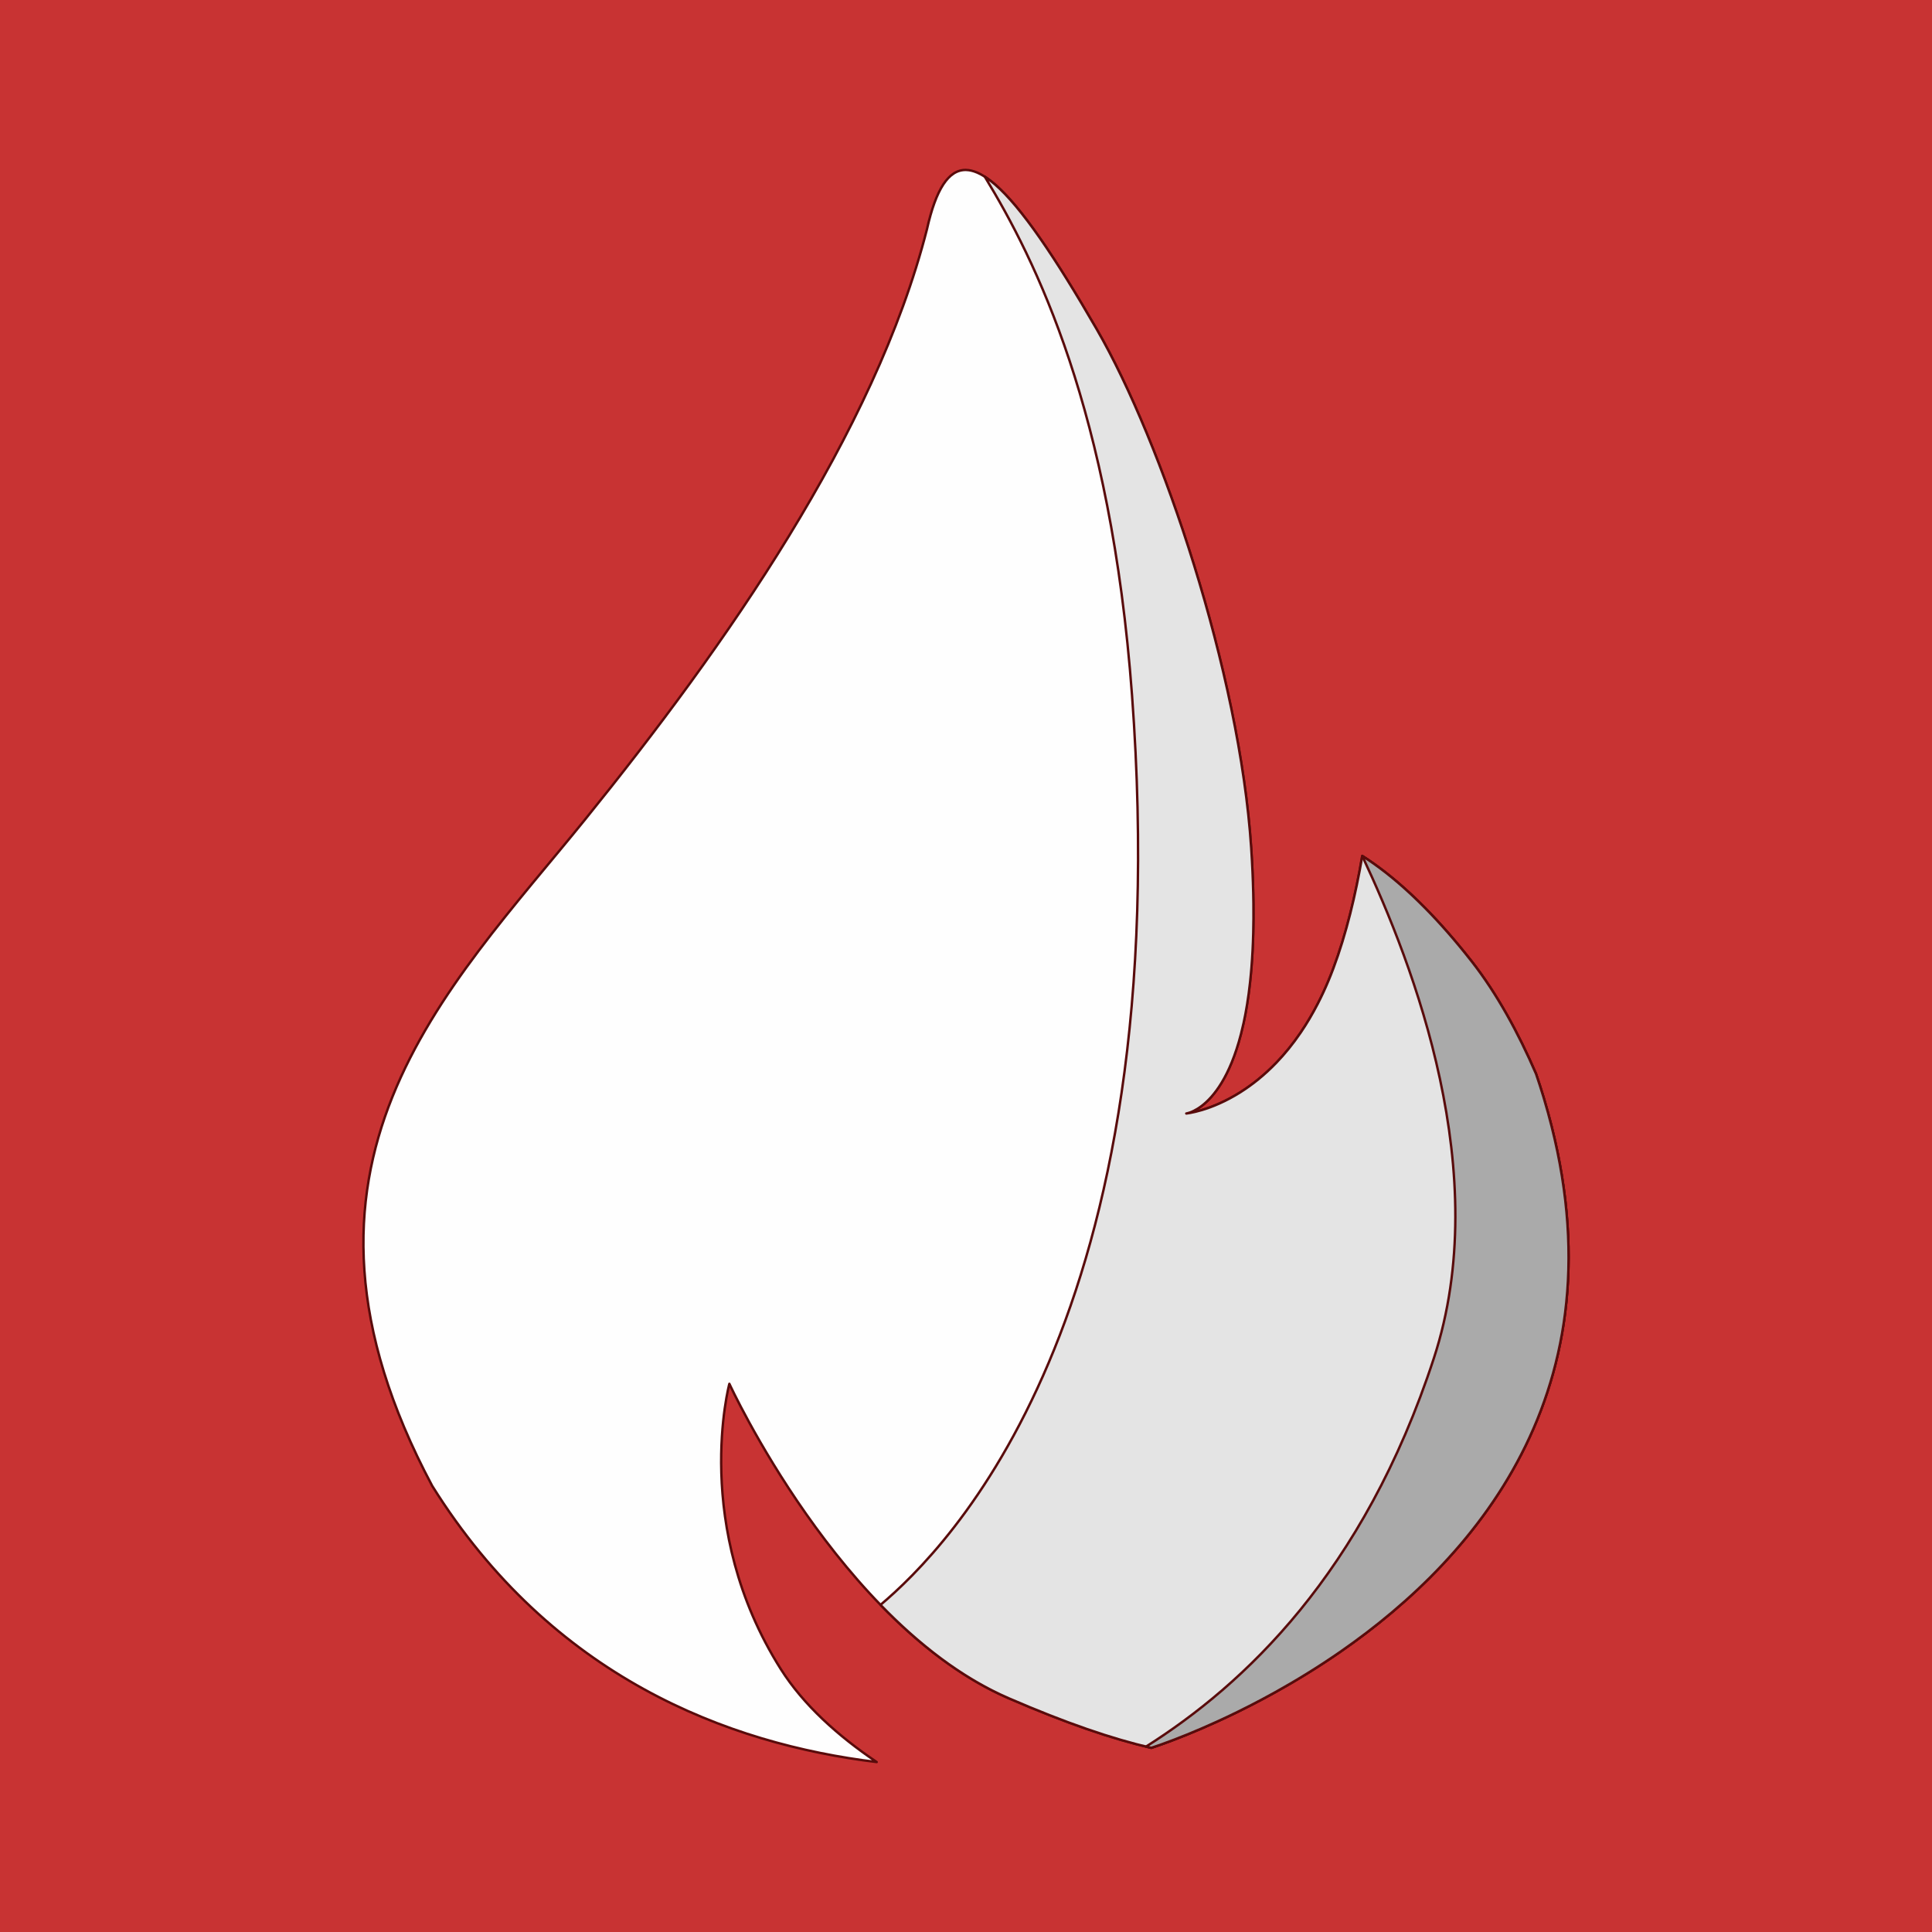
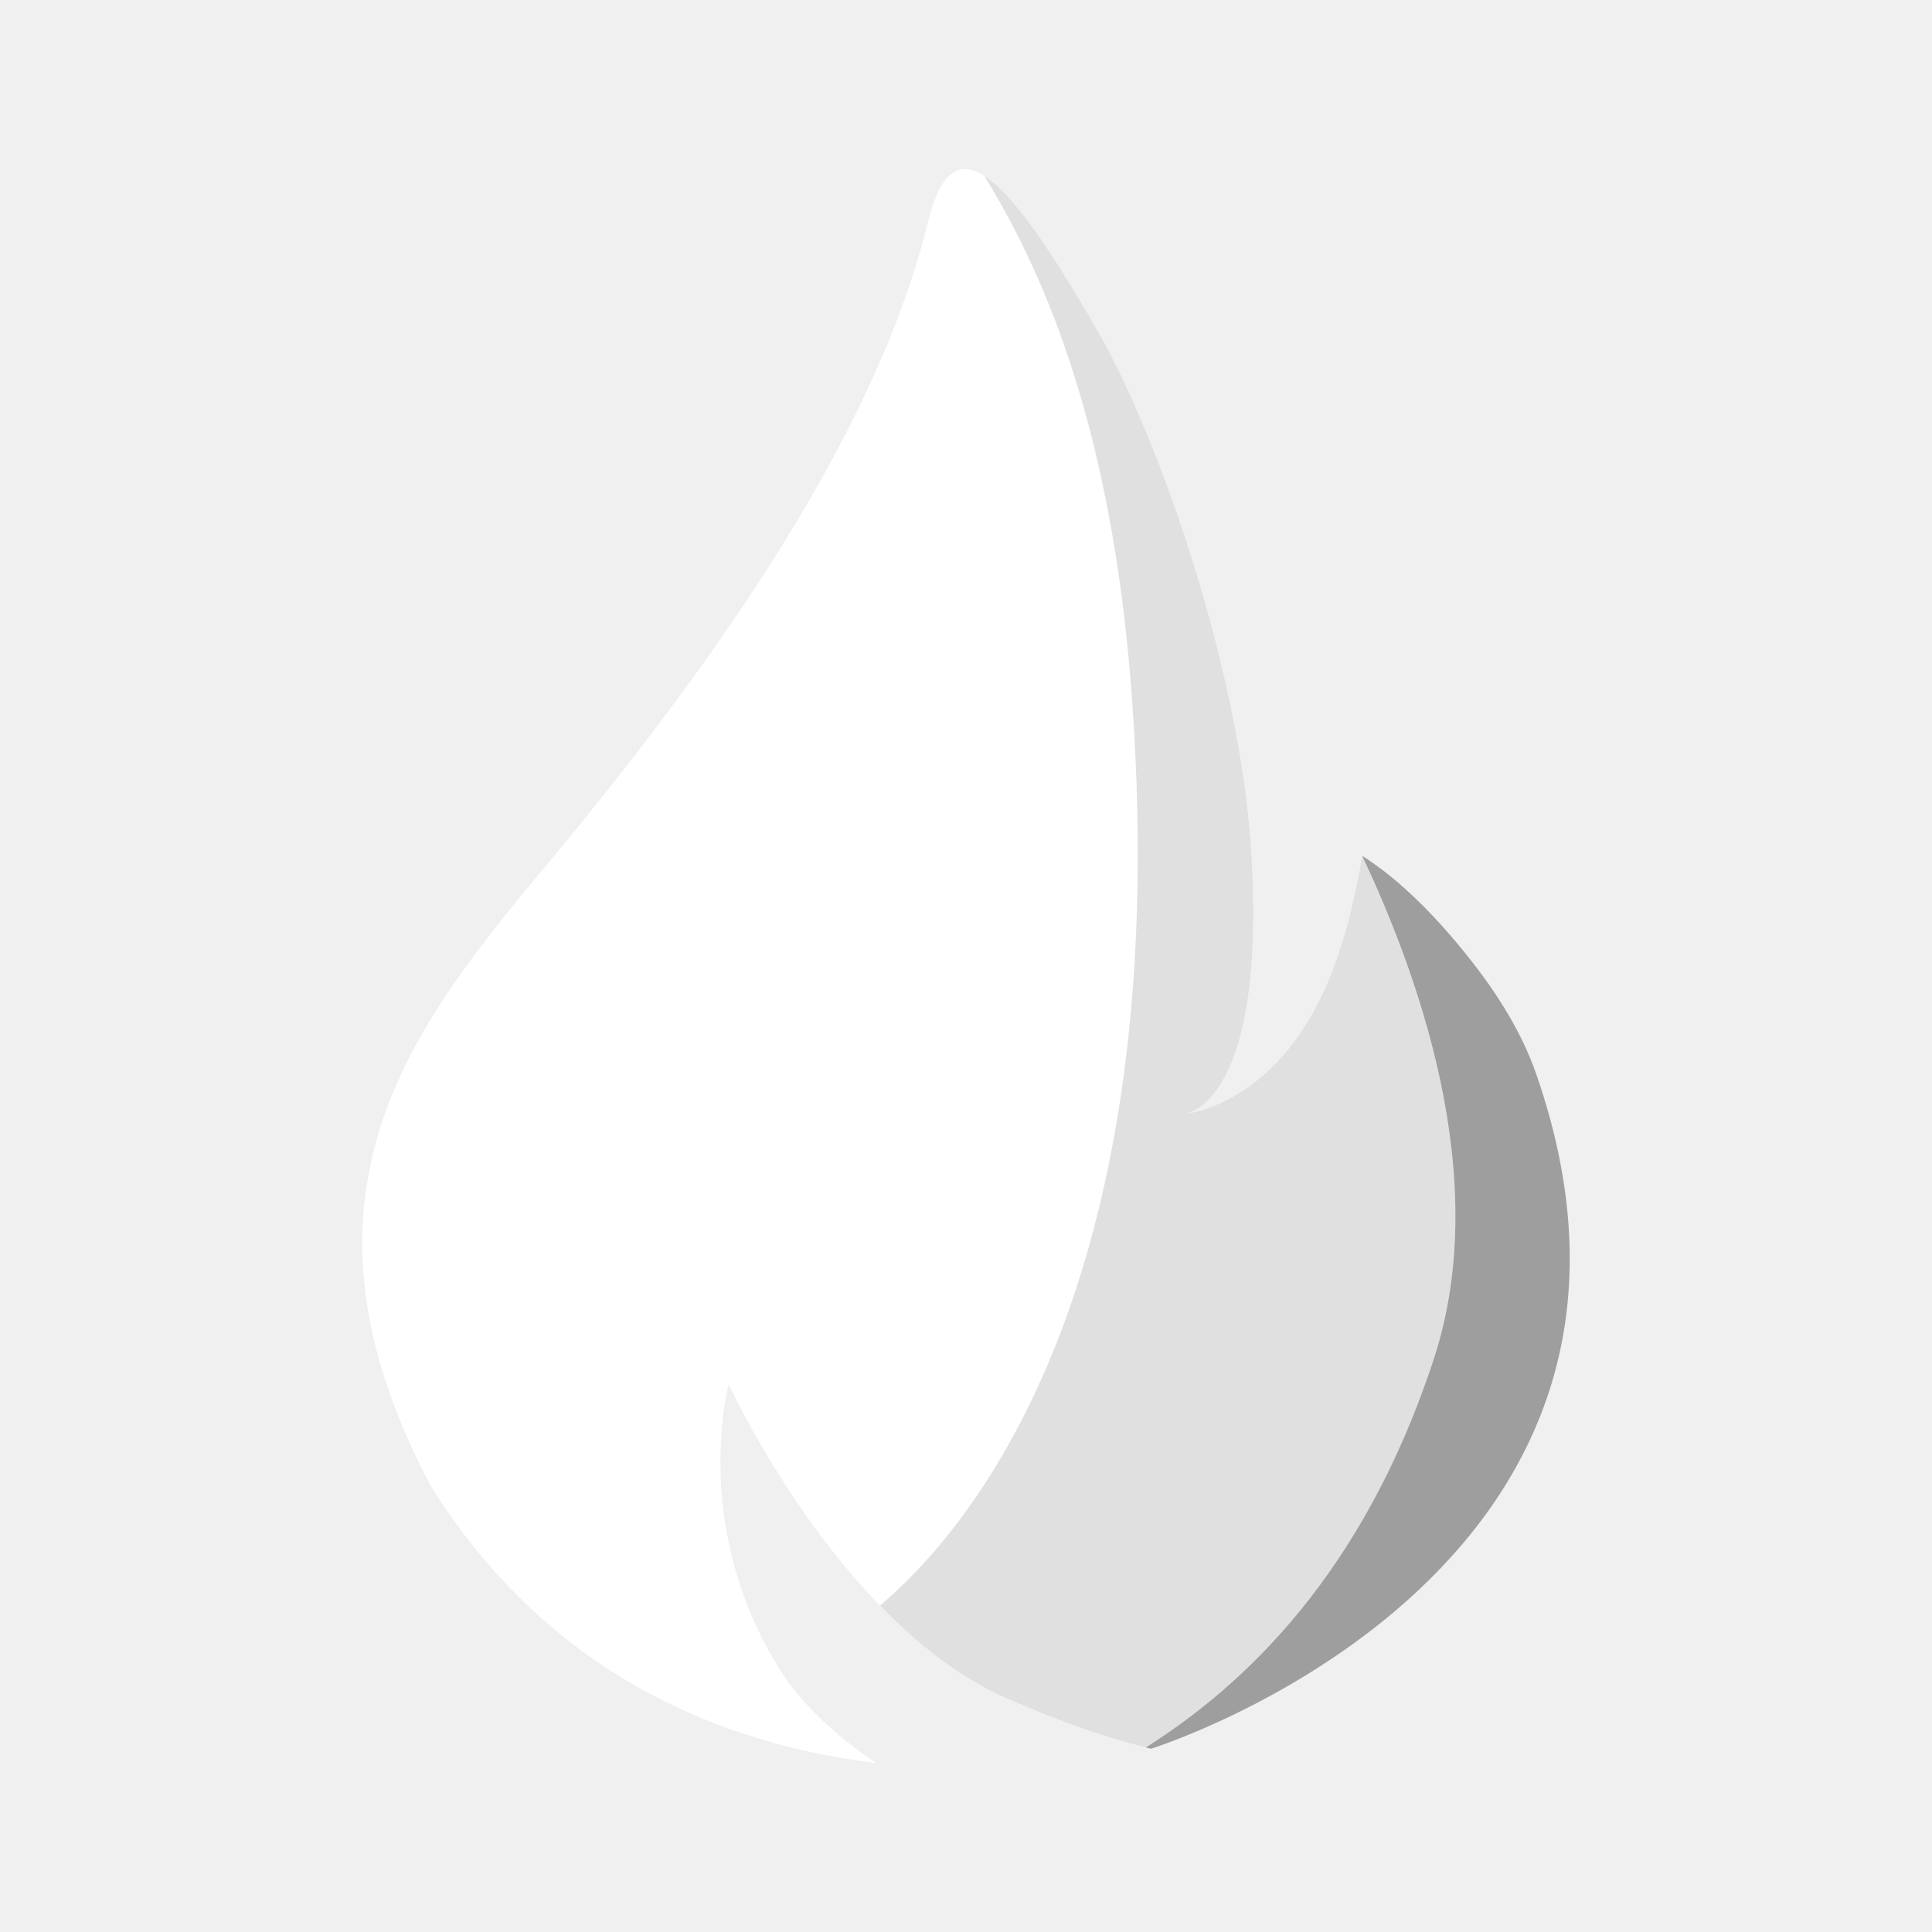
<svg xmlns="http://www.w3.org/2000/svg" width="800" height="800" viewBox="0 0 800 800" version="1.1" id="svg2">
  <defs id="defs8">
    <filter x="-0.5" y="-0.5" width="2" height="2" filterUnits="objectBoundingBox" id="filter-1">
      <feOffset dx="2" dy="2" in="SourceAlpha" result="shadowOffsetOuter1" id="feOffset11" />
      <feGaussianBlur stdDeviation="2" in="shadowOffsetOuter1" result="shadowBlurOuter1" id="feGaussianBlur13" />
      <feColorMatrix values="0 0 0 0 0   0 0 0 0 0   0 0 0 0 0  0 0 0 0.35 0" in="shadowBlurOuter1" type="matrix" result="shadowMatrixOuter1" id="feColorMatrix15" />
      <feMerge id="feMerge17">
        <feMergeNode in="shadowMatrixOuter1" id="feMergeNode19" />
        <feMergeNode in="SourceGraphic" id="feMergeNode21" />
      </feMerge>
    </filter>
    <filter x="-0.5" y="-0.5" width="2" height="2" filterUnits="objectBoundingBox" id="filter-1-3">
      <feOffset dx="2" dy="2" in="SourceAlpha" result="shadowOffsetOuter1" id="feOffset11-3" />
      <feGaussianBlur stdDeviation="2" in="shadowOffsetOuter1" result="shadowBlurOuter1" id="feGaussianBlur13-9" />
      <feColorMatrix values="0 0 0 0 0   0 0 0 0 0   0 0 0 0 0  0 0 0 0.35 0" in="shadowBlurOuter1" type="matrix" result="shadowMatrixOuter1" id="feColorMatrix15-9" />
      <feMerge id="feMerge17-4">
        <feMergeNode in="shadowMatrixOuter1" id="feMergeNode19-9" />
        <feMergeNode in="SourceGraphic" id="feMergeNode21-8" />
      </feMerge>
    </filter>
  </defs>
-   <g id="layer3" style="display:inline">
-     <rect style="display:inline;opacity:1;fill:#c83333;fill-opacity:1;fill-rule:nonzero;stroke:none;stroke-width:0.996;stroke-linecap:butt;stroke-linejoin:bevel;stroke-miterlimit:4;stroke-dasharray:none;stroke-dashoffset:0;stroke-opacity:1" id="rect4167-7" width="800" height="800" x="0" y="0" />
-   </g>
-   <g id="layer2" style="display:none">
-     <rect style="display:inline;opacity:1;fill:#ffffff;fill-opacity:1;fill-rule:nonzero;stroke:none;stroke-width:0.996;stroke-linecap:butt;stroke-linejoin:bevel;stroke-miterlimit:4;stroke-dasharray:none;stroke-dashoffset:0;stroke-opacity:1" id="rect4167" width="800" height="800" x="0" y="0" />
-   </g>
  <g id="layer1">
-     <g id="g4156">
-       <path style="display:inline;opacity:1;fill:#fefefe;fill-opacity:1;fill-rule:nonzero;stroke:#590b0b;stroke-width:1;stroke-linecap:butt;stroke-linejoin:round;stroke-miterlimit:4;stroke-dasharray:none;stroke-dashoffset:0;stroke-opacity:1" d="m 399.969,70.373 c -7.18,-0.116 -12.412,7.908 -16.141,24.574 -21.574,84.459 -83.613,172.705 -141.371,244.148 -57.758,71.443 -134.29,143.293 -63.498,276.166 49.678,79.451 122.746,106.927 184.064,114.367 -16.093,-10.873 -30.345,-23.676 -39.707,-38.48 -37.261,-58.921 -21.301,-118.145 -21.301,-118.145 0,0 45.979,100.012 115.633,130.188 23.801,10.311 42.86,16.815 59.051,20.553 0,0 229.978,-71.64 159.336,-279.094 -7.264,-16.749 -16.117,-33.112 -26.771,-46.703 -18.147,-23.149 -33.617,-36.173 -45.185,-43.5 -2.739,16.066 -6.594,32.227 -12.014,46.65 -21.184,56.371 -60.863,59.971 -60.863,59.971 0,0 33.87,-4.019 26.879,-109.984 -4.792,-72.642 -37.018,-168.084 -63.892,-214.633 -24.872,-43.08 -42.253,-65.884 -54.219,-66.078 z" id="rect4149-2" />
-       <path id="rect4149-0" d="m 407.801,73.193 c 20.841,34.21 52.213,96.783 60.943,214.654 19.127,258.236 -76.398,353.251 -104.137,376.693 0.075,0.077 0.148,0.155 0.223,0.232 0.59,0.607 1.188,1.209 1.785,1.811 0.318,0.321 0.633,0.644 0.953,0.963 0.147,0.146 0.296,0.29 0.443,0.436 0.781,0.774 1.567,1.545 2.359,2.309 0.273,0.263 0.55,0.523 0.824,0.785 0.668,0.638 1.339,1.273 2.016,1.902 0.401,0.374 0.807,0.743 1.211,1.113 0.553,0.507 1.108,1.013 1.666,1.514 0.426,0.383 0.856,0.762 1.285,1.141 0.597,0.527 1.196,1.051 1.799,1.57 0.377,0.325 0.755,0.648 1.135,0.971 0.624,0.53 1.252,1.054 1.883,1.576 0.412,0.341 0.824,0.682 1.238,1.02 0.6,0.488 1.205,0.971 1.81,1.451 0.428,0.34 0.854,0.682 1.285,1.018 0.577,0.449 1.159,0.889 1.74,1.33 0.482,0.366 0.964,0.737 1.449,1.098 0,0.004 0.01,0.008 0.014,0.012 1.003,0.745 2.014,1.478 3.031,2.199 0.288,0.204 0.58,0.401 0.869,0.604 0.771,0.539 1.542,1.074 2.32,1.598 0.454,0.305 0.911,0.602 1.367,0.902 0.616,0.405 1.233,0.809 1.853,1.205 0.508,0.324 1.018,0.64 1.529,0.957 0.579,0.359 1.161,0.716 1.744,1.066 0.525,0.316 1.052,0.627 1.58,0.936 0.607,0.354 1.217,0.702 1.828,1.047 0.503,0.284 1.008,0.565 1.514,0.842 0.636,0.347 1.274,0.687 1.914,1.023 0.491,0.258 0.981,0.516 1.475,0.768 0.762,0.388 1.529,0.763 2.297,1.135 0.365,0.177 0.729,0.36 1.096,0.533 1.16,0.547 2.326,1.079 3.5,1.588 23.801,10.311 42.86,16.815 59.051,20.553 0,0 5.615,-1.749 14.82,-5.492 3.682,-1.497 7.937,-3.314 12.639,-5.465 1.175,-0.538 2.38,-1.096 3.609,-1.676 6.145,-2.899 12.934,-6.327 20.115,-10.314 4.309,-2.393 8.759,-4.987 13.295,-7.789 4.536,-2.802 9.158,-5.812 13.812,-9.037 57.231,-39.656 119.244,-111.781 84.441,-228.656 -0.103,-0.347 -0.198,-0.691 -0.303,-1.039 -0.477,-1.58 -0.974,-3.169 -1.486,-4.766 0,-0.008 -0.01,-0.016 -0.01,-0.023 -0.513,-1.596 -1.043,-3.2 -1.592,-4.812 -1.818,-4.193 -3.735,-8.362 -5.754,-12.467 0,-0.003 0,-0.007 0,-0.01 -1.008,-2.049 -2.042,-4.082 -3.102,-6.096 -9e-4,-0.002 -10e-4,-0.004 0,-0.006 -0.53,-1.006 -1.067,-2.008 -1.609,-3.004 -7e-4,-10e-4 -10e-4,-0.003 0,-0.004 -0.543,-0.996 -1.093,-1.987 -1.648,-2.971 -7e-4,-10e-4 -0.001,-0.003 0,-0.004 -0.556,-0.985 -1.12,-1.962 -1.689,-2.934 -3e-4,-4.8e-4 3e-4,-10e-4 0,-0.002 -0.57,-0.972 -1.146,-1.939 -1.728,-2.896 -5e-4,-7.7e-4 -10e-4,-10e-4 0,-0.002 -2.333,-3.833 -4.773,-7.548 -7.324,-11.109 -5e-4,-7.5e-4 -10e-4,-10e-4 0,-0.002 -1.276,-1.781 -2.578,-3.522 -3.91,-5.221 -6.805,-8.68 -13.233,-15.937 -19.221,-22.004 -0.998,-1.011 -1.984,-1.989 -2.957,-2.936 -0.973,-0.946 -1.933,-1.861 -2.881,-2.744 -4e-4,-3.4e-4 0,3.3e-4 0,0 -0.947,-0.883 -1.881,-1.736 -2.803,-2.559 -4e-4,-3.3e-4 0,3.4e-4 0,0 -1.843,-1.645 -3.633,-3.171 -5.369,-4.586 -1.736,-1.415 -3.417,-2.719 -5.041,-3.922 -1.624,-1.202 -3.189,-2.302 -4.695,-3.309 -0.753,-0.504 -1.492,-0.983 -2.215,-1.441 -0.342,2.008 -0.702,4.018 -1.08,6.025 -0.756,4.015 -1.586,8.022 -2.496,11.992 -0.455,1.985 -0.93,3.959 -1.426,5.922 -0.992,3.926 -2.068,7.801 -3.234,11.596 -0.583,1.897 -1.189,3.773 -1.818,5.627 -2e-4,5.8e-4 2e-4,0.001 0,0.002 -0.629,1.854 -1.282,3.683 -1.959,5.486 -0.662,1.762 -1.343,3.471 -2.039,5.131 -0.696,1.66 -1.41,3.271 -2.137,4.832 -0.727,1.561 -1.468,3.073 -2.223,4.539 -2.263,4.398 -4.641,8.373 -7.086,11.965 -0.815,1.197 -1.637,2.351 -2.465,3.465 -0.828,1.114 -1.661,2.186 -2.498,3.219 -1.675,2.067 -3.365,3.974 -5.057,5.736 -2.537,2.643 -5.078,4.958 -7.572,6.984 -2.494,2.025 -4.943,3.762 -7.299,5.252 -8e-4,4.7e-4 -10e-4,0.001 0,0.002 -1.57,0.993 -3.101,1.875 -4.574,2.66 -0.737,0.393 -1.46,0.76 -2.168,1.105 -1.414,0.69 -2.766,1.289 -4.041,1.807 -1.275,0.518 -2.475,0.955 -3.582,1.324 -0.554,0.185 -1.083,0.354 -1.59,0.506 -2.025,0.609 -3.659,0.969 -4.785,1.178 -1.126,0.209 -1.746,0.266 -1.746,0.266 0,0 0.529,-0.064 1.441,-0.381 0.456,-0.158 1.009,-0.38 1.639,-0.689 0.944,-0.464 2.063,-1.124 3.295,-2.062 1.232,-0.938 2.577,-2.153 3.973,-3.727 4e-4,-3.6e-4 -3e-4,-0.002 0,-0.002 1.396,-1.574 2.844,-3.505 4.281,-5.875 1.437,-2.37 2.865,-5.179 4.221,-8.508 1.355,-3.329 2.639,-7.177 3.789,-11.625 0.383,-1.483 0.752,-3.033 1.103,-4.652 1.055,-4.857 1.955,-10.341 2.641,-16.533 0.228,-2.064 0.433,-4.207 0.611,-6.432 0.357,-4.449 0.608,-9.224 0.736,-14.35 0.096,-3.844 0.124,-7.884 0.074,-12.133 -0.017,-1.416 -0.042,-2.856 -0.076,-4.318 -0.136,-5.85 -0.413,-12.074 -0.85,-18.697 -4.792,-72.642 -37.018,-168.084 -63.893,-214.633 -17.535,-30.372 -31.342,-50.651 -42.158,-60.049 -1.093,-0.93 -2.119,-1.749 -3.051,-2.42 -0.024,-0.017 -0.048,-0.038 -0.072,-0.055 -0.01,-0.006 -0.017,-0.011 -0.025,-0.018 -0.234,-0.167 -0.453,-0.309 -0.676,-0.459 -0.134,-0.089 -0.268,-0.174 -0.4,-0.26 z" style="display:inline;opacity:1;fill:#e4e4e4;fill-opacity:1;fill-rule:nonzero;stroke:#590b0b;stroke-width:1;stroke-linecap:butt;stroke-linejoin:round;stroke-miterlimit:4;stroke-dasharray:none;stroke-dashoffset:0;stroke-opacity:1" />
-       <path id="rect4149-0-5" d="m 564.096,354.453 c -8e-4,0.005 0,0.009 0,0.014 21.298,45.329 54.565,131.629 29.674,207.822 -29.189,89.347 -78.899,135.467 -119.201,160.928 0.707,0.171 1.439,0.367 2.135,0.527 6e-4,1.4e-4 0.001,-1.3e-4 0,0 0,0 0,-0.002 0,-0.002 0,0 0.012,-0.004 0.012,-0.004 0.043,-0.013 5.635,-1.758 14.805,-5.486 3.682,-1.497 7.937,-3.314 12.639,-5.465 1.175,-0.538 2.38,-1.096 3.609,-1.676 6.145,-2.899 12.934,-6.327 20.115,-10.314 4.309,-2.393 8.759,-4.987 13.295,-7.789 4.536,-2.802 9.158,-5.812 13.812,-9.037 57.231,-39.656 119.244,-111.781 84.441,-228.656 -0.103,-0.347 -0.198,-0.691 -0.303,-1.039 -0.477,-1.58 -0.974,-3.169 -1.486,-4.766 0,-0.008 -0.01,-0.016 -0.01,-0.023 -0.513,-1.596 -1.043,-3.2 -1.592,-4.812 -1.818,-4.193 -3.735,-8.362 -5.754,-12.467 l 0,-0.01 c -1.008,-2.049 -2.042,-4.082 -3.102,-6.096 -9e-4,-0.002 -10e-4,-0.004 0,-0.006 -0.53,-1.006 -1.067,-2.008 -1.609,-3.004 -7e-4,-0.001 -0.001,-0.003 0,-0.004 -0.543,-0.996 -1.093,-1.987 -1.648,-2.971 -7e-4,-10e-4 -10e-4,-0.003 0,-0.004 -0.556,-0.985 -1.12,-1.962 -1.69,-2.934 0,0 0,-0.002 0,-0.002 -0.57,-0.972 -1.146,-1.939 -1.728,-2.896 0,0 0,-0.002 0,-0.002 -2.333,-3.833 -4.773,-7.548 -7.324,-11.109 0,0 0,-0.002 0,-0.002 -1.276,-1.781 -2.578,-3.522 -3.91,-5.221 -6.805,-8.68 -13.233,-15.937 -19.221,-22.004 -0.998,-1.011 -1.984,-1.989 -2.957,-2.936 -0.973,-0.946 -1.933,-1.861 -2.881,-2.744 -0.947,-0.883 -1.881,-1.736 -2.803,-2.559 -1.843,-1.645 -3.633,-3.171 -5.369,-4.586 -1.736,-1.415 -3.417,-2.719 -5.041,-3.922 -1.624,-1.202 -3.189,-2.302 -4.695,-3.309 -0.73,-0.488 -1.445,-0.951 -2.146,-1.396 -0.022,-0.013 -0.047,-0.026 -0.068,-0.039 z" style="display:inline;opacity:1;fill:#aaaaaa;fill-opacity:1;fill-rule:nonzero;stroke:#590b0b;stroke-width:1;stroke-linecap:butt;stroke-linejoin:round;stroke-miterlimit:4;stroke-dasharray:none;stroke-dashoffset:0;stroke-opacity:1" />
+     <g id="g4258" transform="matrix(0.9999984,0,0,1,2.4263986e-4,0)">
+       <path id="rect4149-1-4-8-8" d="m 399.773,69.99 c -7.188,-0.116 -12.427,7.918 -16.16,24.604 -21.599,84.557 -83.71,172.906 -141.535,244.432 -57.825,71.526 -134.446,143.459 -63.572,276.486 49.736,79.543 122.89,107.052 184.279,114.5 -16.112,-10.886 -30.381,-23.704 -39.754,-38.525 -37.304,-58.99 -21.326,-118.281 -21.326,-118.281 0,0 46.033,100.127 115.768,130.338 22.798,9.877 41.219,16.233 56.969,20.045 40.349,-25.49 90.117,-71.664 119.34,-161.115 24.92,-76.281 -8.387,-162.679 -29.709,-208.061 0,0 0,-0.002 0,-0.002 l 0,-0.01 c -2.742,16.083 -6.602,32.259 -12.027,46.697 -21.208,56.437 -60.934,60.041 -60.934,60.041 0,0 33.909,-4.023 26.91,-110.111 -4.798,-72.727 -37.061,-168.28 -63.967,-214.883 C 429.154,93.014 411.753,70.184 399.773,69.99 Z M 564.072,354.395 c -1.1e-4,6.3e-4 10e-5,0.001 0,0.002 0.723,0.458 1.463,0.938 2.217,1.441 -0.754,-0.504 -1.493,-0.985 -2.217,-1.443 z m 25.992,21.52 c 0.999,1.012 2.012,2.057 3.035,3.137 -1.023,-1.079 -2.036,-2.125 -3.035,-3.137 z m 3.037,3.139 c 3.069,3.238 6.247,6.785 9.523,10.668 -3.277,-3.883 -6.453,-7.429 -9.523,-10.668 z m 9.523,10.668 c 2.185,2.589 4.413,5.326 6.684,8.223 -2.27,-2.896 -4.499,-5.634 -6.684,-8.223 z m 6.686,8.225 c 3.333,4.251 6.613,8.726 9.732,13.395 -3.119,-4.669 -6.4,-9.143 -9.732,-13.395 z m 9.734,13.396 c 1.247,1.867 2.47,3.767 3.658,5.695 -1.189,-1.929 -2.41,-3.827 -3.658,-5.695 z m 3.658,5.695 c 3.567,5.786 6.837,11.835 9.621,18.104 -2.784,-6.268 -6.054,-12.318 -9.621,-18.104 z m 11.332,22.162 c 0.734,1.818 1.433,3.651 2.076,5.502 0.562,1.618 1.107,3.228 1.633,4.83 -0.525,-1.601 -1.069,-3.212 -1.631,-4.83 -0.643,-1.852 -1.344,-3.683 -2.078,-5.502 z m 6.648,19.854 c 3.594,12.435 6.07,24.357 7.562,35.783 -1.492,-11.427 -3.968,-23.348 -7.562,-35.783 z m 8.535,44.646 c 0.075,0.851 0.133,1.694 0.197,2.539 -0.064,-0.845 -0.122,-1.688 -0.197,-2.539 z m 0.336,4.35 c 0.183,2.737 0.309,5.444 0.379,8.121 -0.069,-2.677 -0.196,-5.384 -0.379,-8.121 z m 0.379,8.121 c 0.071,2.725 0.084,5.419 0.041,8.082 0.043,-2.663 0.03,-5.357 -0.041,-8.082 z m 0.041,8.082 c -0.014,0.851 -0.043,1.694 -0.068,2.539 0.025,-0.845 0.055,-1.688 0.068,-2.539 z m -0.293,7.896 c -0.06,1.029 -0.134,2.049 -0.211,3.068 0.077,-1.019 0.151,-2.04 0.211,-3.068 z m -173.09,191.961 -0.012,0.004 0,0.002 c 0.004,9e-4 0.008,0.003 0.012,0.004 0,0 0.023,-0.008 0.023,-0.008 -0.007,-2.1e-4 -0.014,-0.002 -0.023,-0.002 z" style="display:inline;opacity:1;fill:#ffffff;fill-opacity:1;fill-rule:nonzero;stroke:#000000;stroke-width:0.001;stroke-linecap:round;stroke-linejoin:round;stroke-miterlimit:4;stroke-dasharray:none;stroke-dashoffset:0;stroke-opacity:1" />
+       <path id="rect4149-0-9-4-2-6" d="m 407.604,72.807 0,0.002 c 20.866,34.25 52.275,96.894 61.016,214.902 19.148,258.524 -76.478,353.652 -104.254,377.127 15.457,15.94 33.327,30.136 53.107,38.705 22.798,9.877 41.219,16.233 56.969,20.045 40.349,-25.49 90.117,-71.664 119.34,-161.115 24.92,-76.281 -8.387,-162.679 -29.709,-208.061 0,0 0,-0.002 0,-0.002 l 0,-0.01 c -2.742,16.083 -6.602,32.259 -12.027,46.697 -21.208,56.437 -60.934,60.041 -60.934,60.041 0,0 33.909,-4.023 26.91,-110.111 -4.798,-72.727 -37.061,-168.28 -63.967,-214.883 -19.933,-34.527 -35.059,-56.028 -46.447,-63.338 l -0.004,0 z M 564.072,354.395 c -1.1e-4,6.3e-4 10e-5,0.001 0,0.002 0.723,0.458 1.463,0.938 2.217,1.441 -0.754,-0.504 -1.493,-0.985 -2.217,-1.443 z m 25.992,21.52 c 3.996,4.049 8.191,8.629 12.561,13.807 -4.37,-5.178 -8.564,-9.757 -12.561,-13.807 z M 602.625,389.721 c 2.185,2.589 4.413,5.326 6.684,8.223 -2.27,-2.896 -4.499,-5.634 -6.684,-8.223 z m 6.686,8.225 c 3.333,4.251 6.613,8.726 9.732,13.395 -3.119,-4.669 -6.4,-9.143 -9.732,-13.395 z m 9.734,13.396 c 4.991,7.471 9.568,15.442 13.279,23.799 -3.712,-8.357 -8.288,-16.328 -13.279,-23.799 z m 14.631,26.951 c 0.872,2.113 1.686,4.25 2.436,6.408 0.562,1.618 1.107,3.228 1.633,4.83 -0.525,-1.601 -1.069,-3.212 -1.631,-4.83 -0.75,-2.158 -1.565,-4.295 -2.438,-6.408 z m 4.07,11.242 c 1.051,3.202 2.027,6.371 2.934,9.508 -0.907,-3.137 -1.883,-6.306 -2.934,-9.508 z m 2.938,9.518 c 3.594,12.435 6.07,24.357 7.562,35.783 -1.492,-11.427 -3.968,-23.348 -7.562,-35.783 z m 8.535,44.646 c 0.075,0.851 0.133,1.694 0.197,2.539 -0.064,-0.845 -0.122,-1.688 -0.197,-2.539 z m 0.336,4.35 c 0.183,2.737 0.309,5.444 0.379,8.121 -0.069,-2.677 -0.196,-5.384 -0.379,-8.121 z m 0.379,8.121 c 0.071,2.725 0.084,5.419 0.041,8.082 0.043,-2.663 0.03,-5.357 -0.041,-8.082 z m 0.041,8.082 c -0.014,0.851 -0.043,1.694 -0.068,2.539 0.025,-0.845 0.055,-1.688 0.068,-2.539 z m -0.293,7.896 c -0.06,1.029 -0.134,2.049 -0.211,3.068 0.077,-1.019 0.151,-2.04 0.211,-3.068 z m -173.09,191.961 -0.012,0.004 0,0.002 c 0.004,9e-4 0.008,0.003 0.012,0.004 0,0 0.023,-0.008 0.023,-0.008 -0.007,-2.1e-4 -0.014,-0.002 -0.023,-0.002 z" style="display:inline;opacity:1;fill:#e0e0e0;fill-opacity:1;fill-rule:nonzero;stroke:#000000;stroke-width:0.001;stroke-linecap:round;stroke-linejoin:round;stroke-miterlimit:4;stroke-dasharray:none;stroke-dashoffset:0;stroke-opacity:1" />
+       <path id="rect4149-0-5-5-5-5-7" d="m 564.073,354.393 0,0.002 c -2e-4,10e-4 2e-4,0.003 0,0.004 0,0.003 0,0.006 0,0.01 3e-4,5.1e-4 -2e-4,10e-4 0,0.002 21.322,45.382 54.628,131.781 29.708,208.061 -29.223,89.451 -78.991,135.624 -119.339,161.114 0.707,0.171 1.441,0.367 2.137,0.528 6e-4,1.4e-4 0,-1.4e-4 0,0 l 0,-0.002 0.012,-0.004 c 0.01,4.1e-4 0.017,0.002 0.025,0.002 0.282,-0.088 231.467,-72.286 159.495,-279.41 -5.999,-17.265 -16.136,-33.151 -26.803,-46.757 -18.168,-23.176 -33.656,-36.215 -45.238,-43.55 z" style="display:inline;opacity:1;fill:#9e9e9e;fill-opacity:1;fill-rule:nonzero;stroke:#000000;stroke-width:0.001;stroke-linecap:round;stroke-linejoin:round;stroke-miterlimit:4;stroke-dasharray:none;stroke-dashoffset:0;stroke-opacity:1" />
    </g>
  </g>
</svg>
